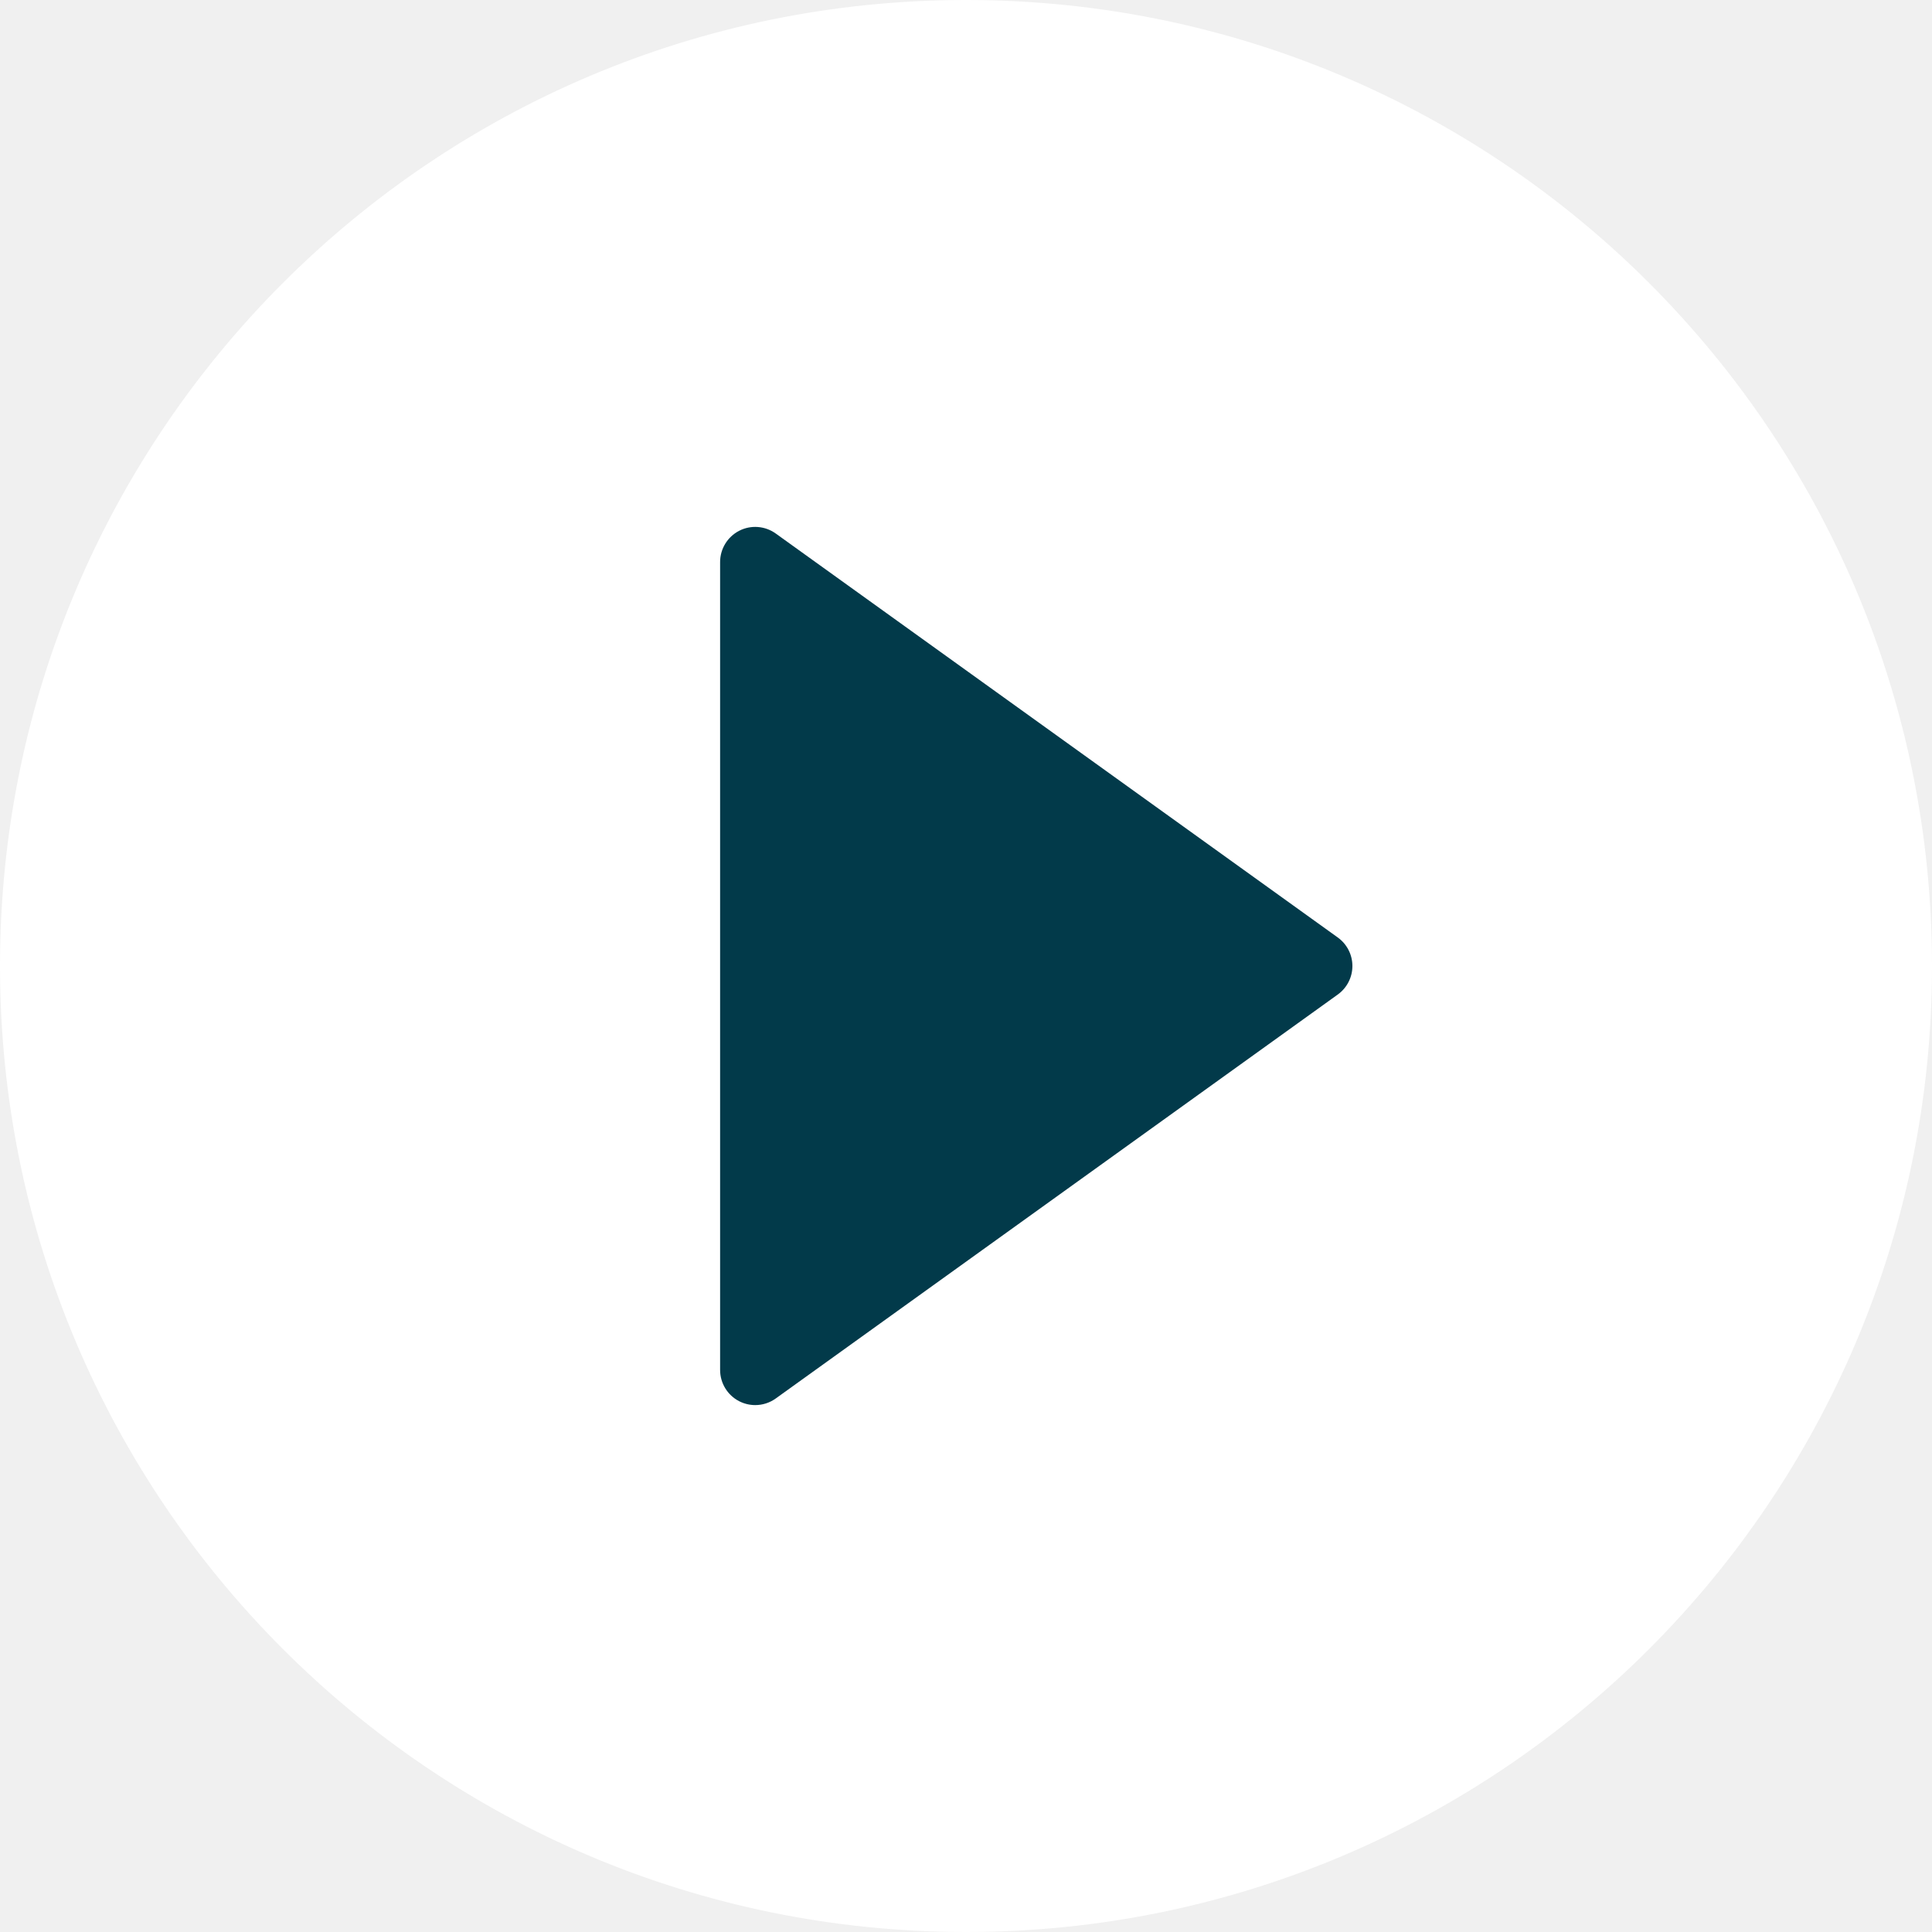
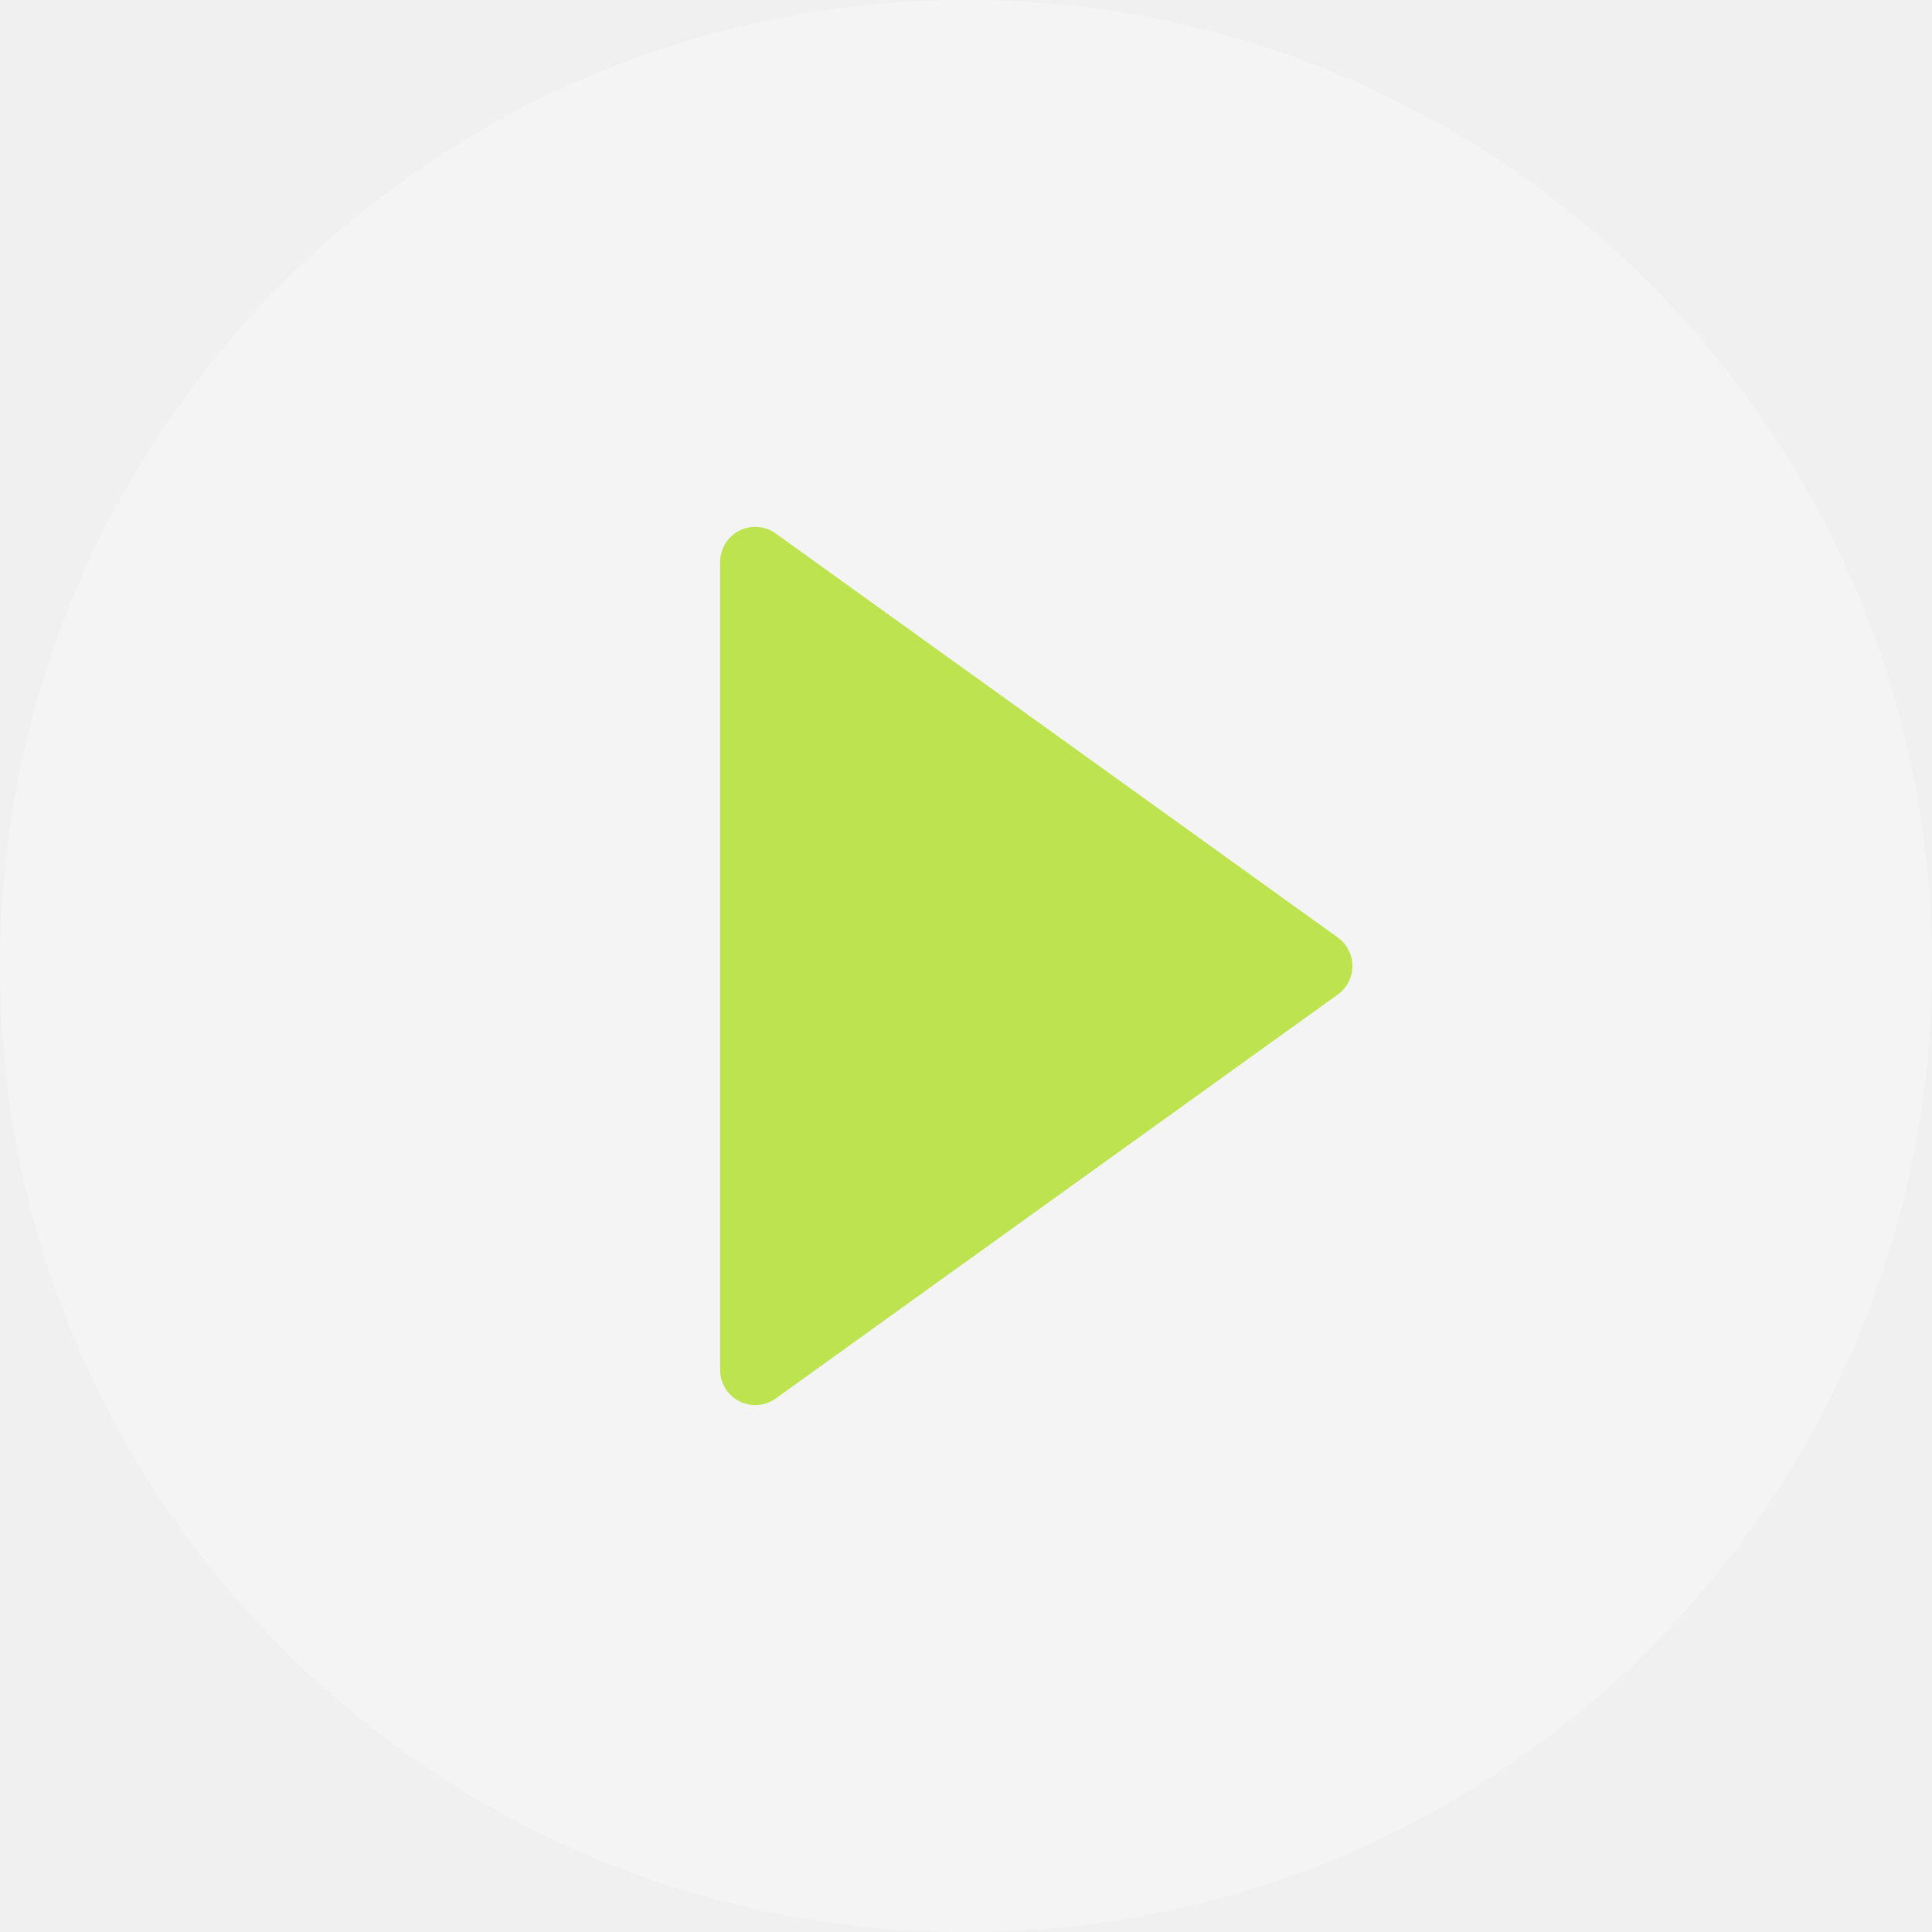
<svg xmlns="http://www.w3.org/2000/svg" width="110" height="110" viewBox="0 0 110 110" fill="none">
-   <circle cx="55" cy="55" r="55" fill="white" />
-   <path d="M44.167 30.376C43.557 29.938 42.752 29.878 42.087 30.22C41.42 30.563 41 31.25 41 32V78C41 78.75 41.42 79.438 42.087 79.78C42.375 79.927 42.688 80 43 80C43.411 80 43.821 79.873 44.167 79.624L76.167 56.624C76.69 56.248 77 55.644 77 55C77 54.356 76.69 53.752 76.167 53.376L44.167 30.376Z" fill="#023A4A" />
+   <circle cx="55" cy="55" r="55" fill="white" fill-opacity="0.3" />
+   <path d="M44.167 30.376C43.557 29.938 42.752 29.878 42.087 30.22C41.42 30.563 41 31.25 41 32V78C41 78.75 41.42 79.438 42.087 79.78C42.375 79.927 42.688 80 43 80C43.411 80 43.821 79.873 44.167 79.624L76.167 56.624C76.69 56.248 77 55.644 77 55C77 54.356 76.69 53.752 76.167 53.376L44.167 30.376Z" fill="#BDE34F" />
</svg>
